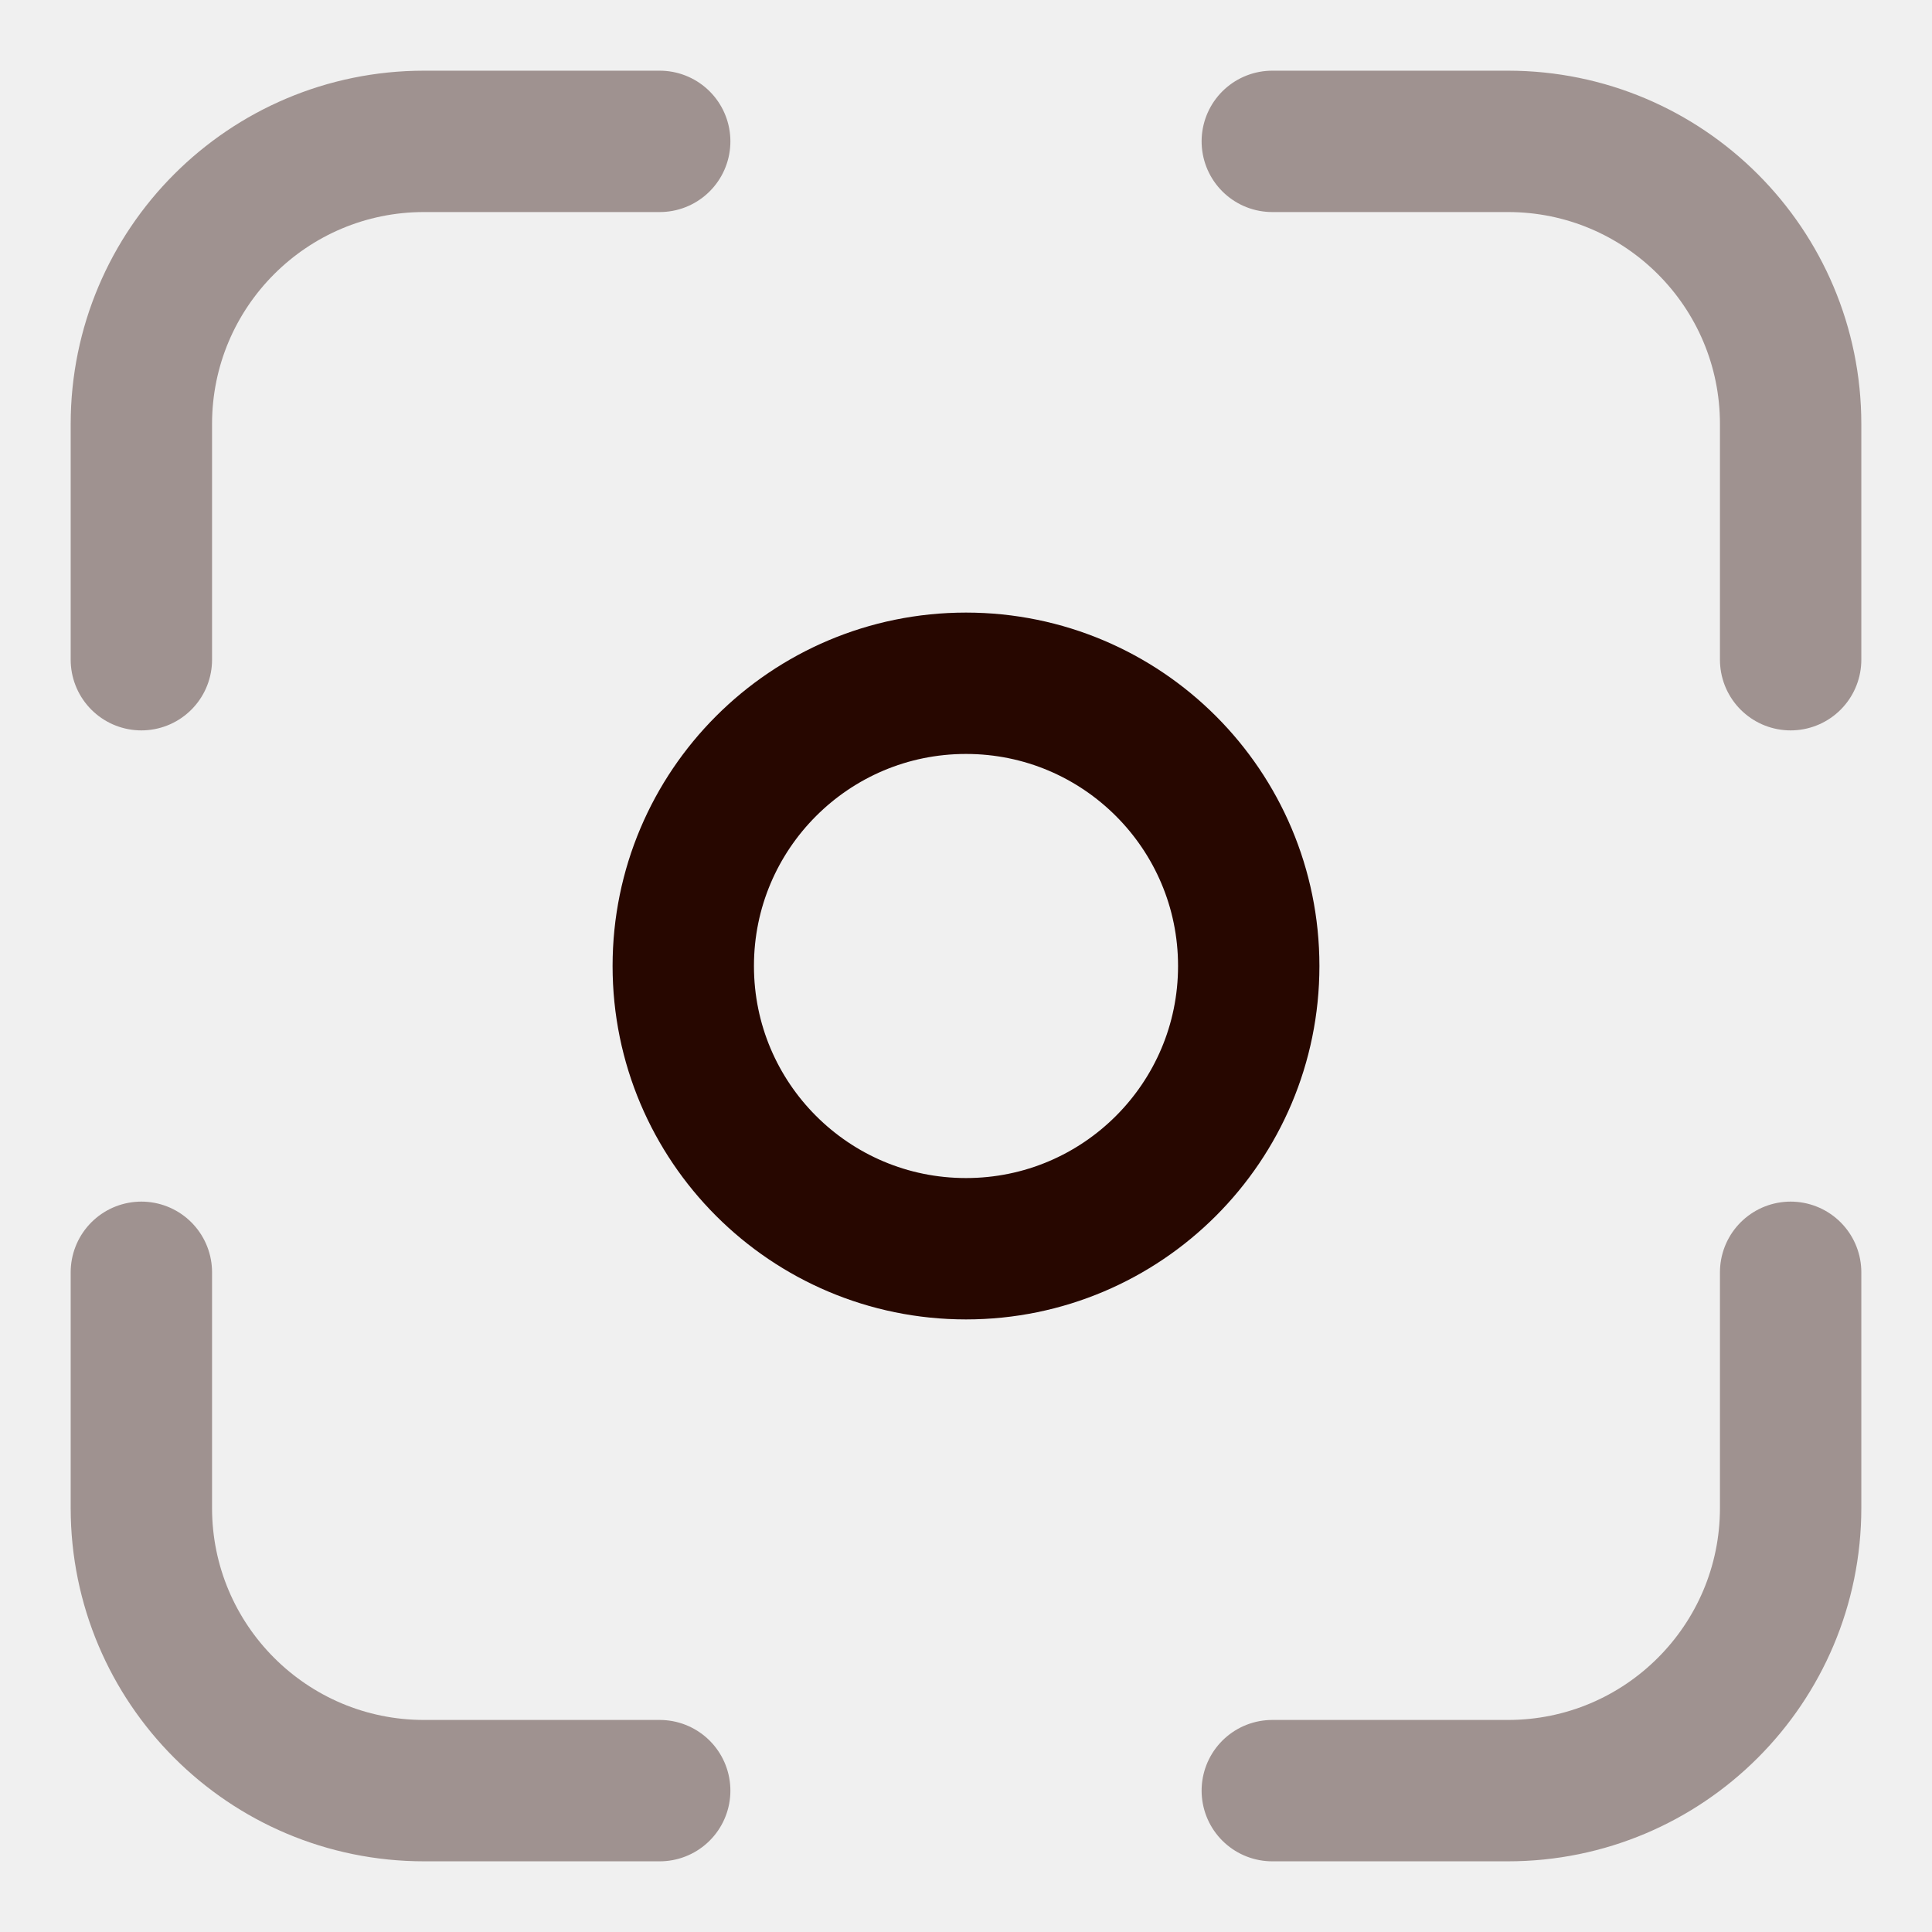
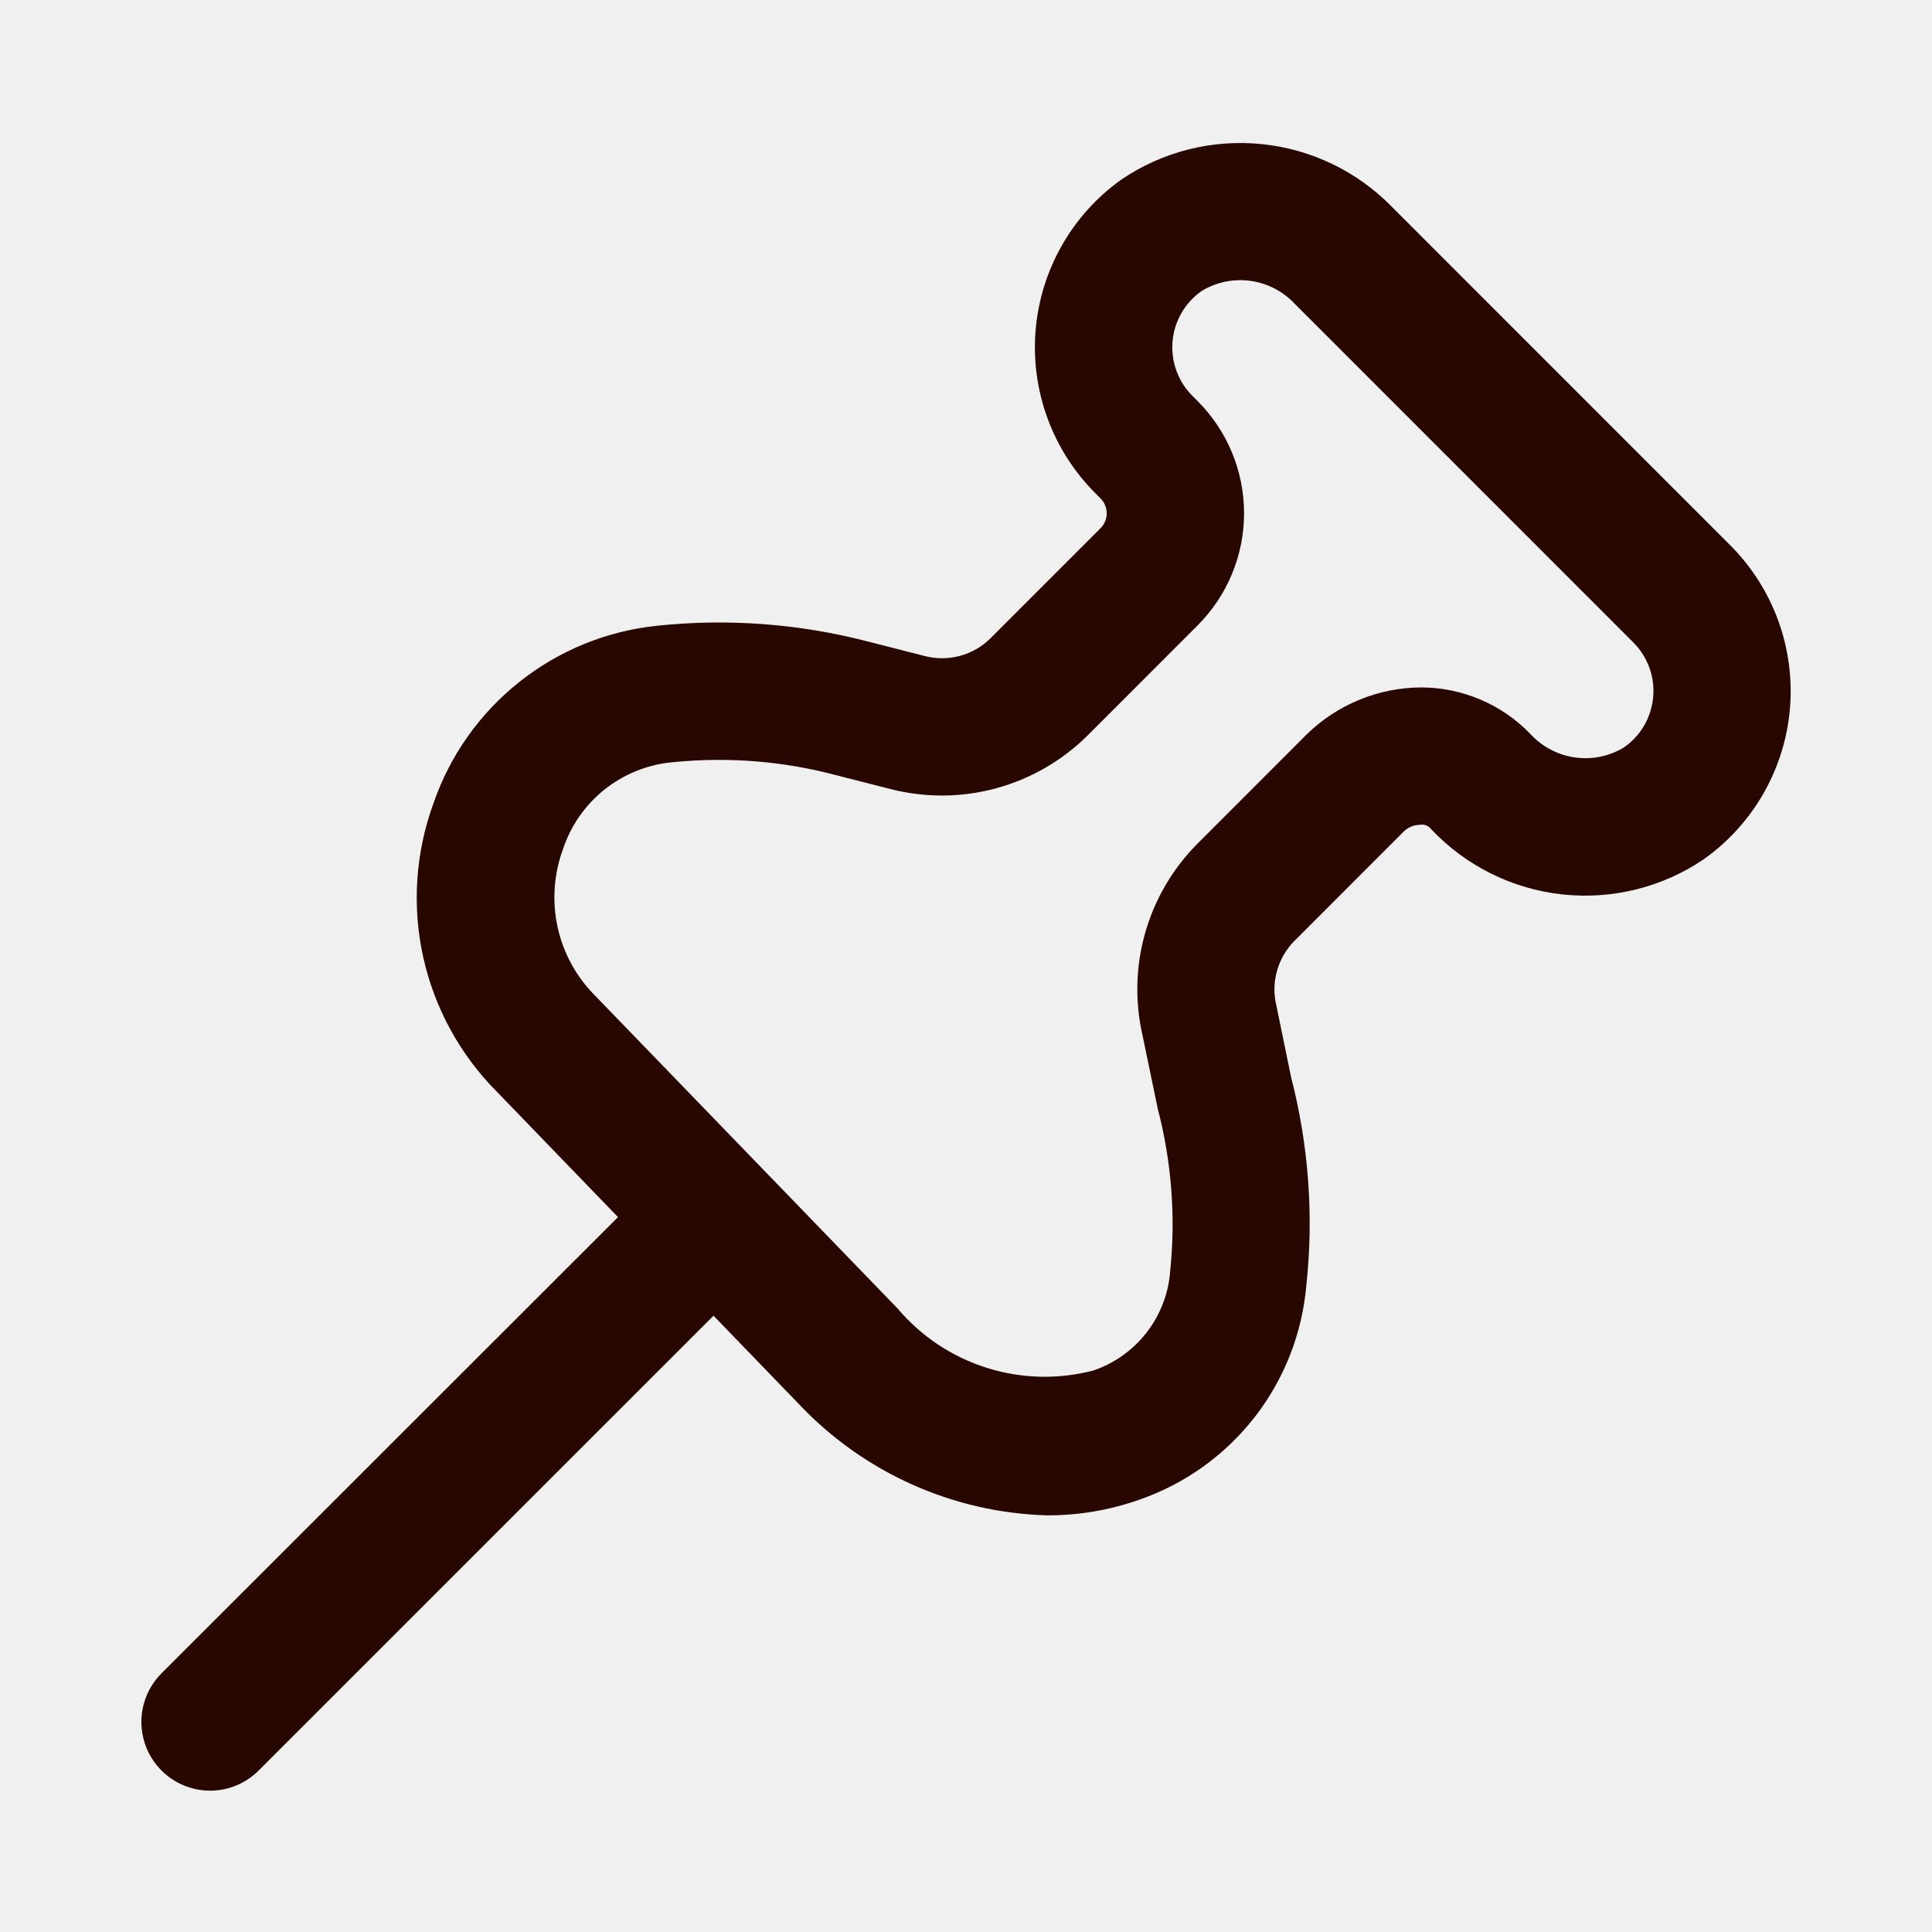
<svg xmlns="http://www.w3.org/2000/svg" width="41" height="41" viewBox="0 0 41 41" fill="none">
-   <circle cx="20.5" cy="20.5" r="6" stroke-width="3" stroke="#270700" />
-   <path d="M14 3H9C5.686 3 3 5.686 3 9V14" stroke-width="3" stroke-linecap="round" stroke="#270700" stroke-opacity="0.4" />
-   <path d="M27 3H32C35.314 3 38 5.686 38 9V14" stroke-width="3" stroke-linecap="round" stroke="#270700" stroke-opacity="0.4" />
-   <path d="M27 38H32C35.314 38 38 35.314 38 32V27" stroke-width="3" stroke-linecap="round" stroke="#270700" stroke-opacity="0.4" />
-   <path d="M14 38H9C5.686 38 3 35.314 3 32V27" stroke-width="3" stroke-linecap="round" stroke="#270700" stroke-opacity="0.4" />
+   <g clip-path="url(#clip0_248_18144)">
+     <path d="M4.458 38.001C4.845 38.001 5.216 37.847 5.489 37.573L15.142 27.921L16.962 29.805C18.334 31.254 20.224 32.101 22.219 32.158C22.884 32.16 23.545 32.049 24.172 31.828C25.141 31.494 25.992 30.886 26.623 30.078C27.253 29.27 27.635 28.296 27.723 27.274C27.881 25.796 27.772 24.3 27.399 22.86L27.087 21.341C27.028 21.098 27.032 20.843 27.1 20.603C27.167 20.362 27.296 20.142 27.472 19.965L29.787 17.649C29.878 17.558 30.001 17.506 30.131 17.504C30.176 17.495 30.223 17.5 30.266 17.516C30.309 17.533 30.346 17.562 30.374 17.599C31.107 18.375 32.092 18.865 33.154 18.981C34.215 19.096 35.283 18.83 36.165 18.229C36.683 17.859 37.114 17.382 37.429 16.829C37.743 16.276 37.933 15.662 37.986 15.028C38.038 14.394 37.952 13.757 37.733 13.16C37.514 12.563 37.168 12.021 36.718 11.571L29.541 4.392C28.805 3.637 27.826 3.164 26.776 3.058C25.726 2.951 24.672 3.217 23.799 3.809C23.281 4.178 22.849 4.655 22.535 5.208C22.221 5.76 22.03 6.375 21.977 7.009C21.925 7.642 22.011 8.28 22.23 8.877C22.448 9.474 22.795 10.016 23.244 10.466L23.355 10.577C23.439 10.661 23.486 10.774 23.486 10.893C23.486 11.012 23.439 11.125 23.355 11.21L21.022 13.543C20.843 13.722 20.621 13.851 20.377 13.917C20.133 13.984 19.876 13.986 19.631 13.924L18.439 13.619C16.974 13.236 15.451 13.121 13.945 13.279C12.876 13.39 11.862 13.803 11.021 14.472C10.18 15.14 9.547 16.034 9.198 17.05C8.817 18.094 8.741 19.225 8.981 20.31C9.221 21.395 9.766 22.389 10.551 23.175L13.115 25.829L3.427 35.511C3.223 35.715 3.084 35.975 3.028 36.258C2.972 36.541 3.001 36.834 3.111 37.1C3.222 37.367 3.408 37.594 3.648 37.755C3.888 37.915 4.17 38.001 4.458 38.001ZM11.947 18.021C12.111 17.525 12.416 17.086 12.824 16.759C13.233 16.432 13.727 16.23 14.248 16.178C14.584 16.143 14.921 16.126 15.259 16.126C16.086 16.126 16.91 16.232 17.71 16.442L18.91 16.748C19.646 16.934 20.417 16.927 21.148 16.726C21.88 16.525 22.547 16.139 23.084 15.604L25.417 13.27C26.047 12.639 26.401 11.783 26.401 10.892C26.401 10 26.047 9.145 25.417 8.513L25.306 8.402C25.155 8.252 25.039 8.07 24.966 7.869C24.893 7.669 24.865 7.455 24.884 7.242C24.902 7.03 24.967 6.824 25.074 6.64C25.181 6.455 25.327 6.296 25.502 6.174C25.813 5.986 26.18 5.91 26.54 5.961C26.9 6.011 27.232 6.184 27.48 6.451L34.66 13.632C34.811 13.783 34.927 13.964 35.001 14.165C35.074 14.365 35.102 14.579 35.083 14.792C35.064 15.004 34.999 15.21 34.893 15.395C34.786 15.579 34.64 15.738 34.465 15.86C34.15 16.051 33.779 16.127 33.415 16.073C33.051 16.02 32.717 15.841 32.47 15.569C32.17 15.259 31.811 15.013 31.414 14.845C31.017 14.676 30.591 14.589 30.16 14.588C29.251 14.593 28.379 14.95 27.729 15.586L25.416 17.9C24.891 18.426 24.508 19.077 24.304 19.791C24.1 20.505 24.081 21.26 24.249 21.984L24.569 23.527C24.863 24.652 24.952 25.82 24.833 26.977C24.798 27.449 24.625 27.9 24.336 28.274C24.047 28.649 23.654 28.93 23.206 29.083C22.46 29.279 21.674 29.26 20.939 29.027C20.203 28.795 19.548 28.359 19.05 27.77L12.634 21.135C12.233 20.736 11.956 20.231 11.834 19.679C11.713 19.127 11.752 18.552 11.947 18.021V18.021Z" fill="#270700" />
+   </g>
+   <defs>
+     <clipPath id="clip0_248_18144">
+       <rect width="35" height="35" fill="white" transform="translate(3 3)" />
+     </clipPath>
+   </defs>
</svg>
